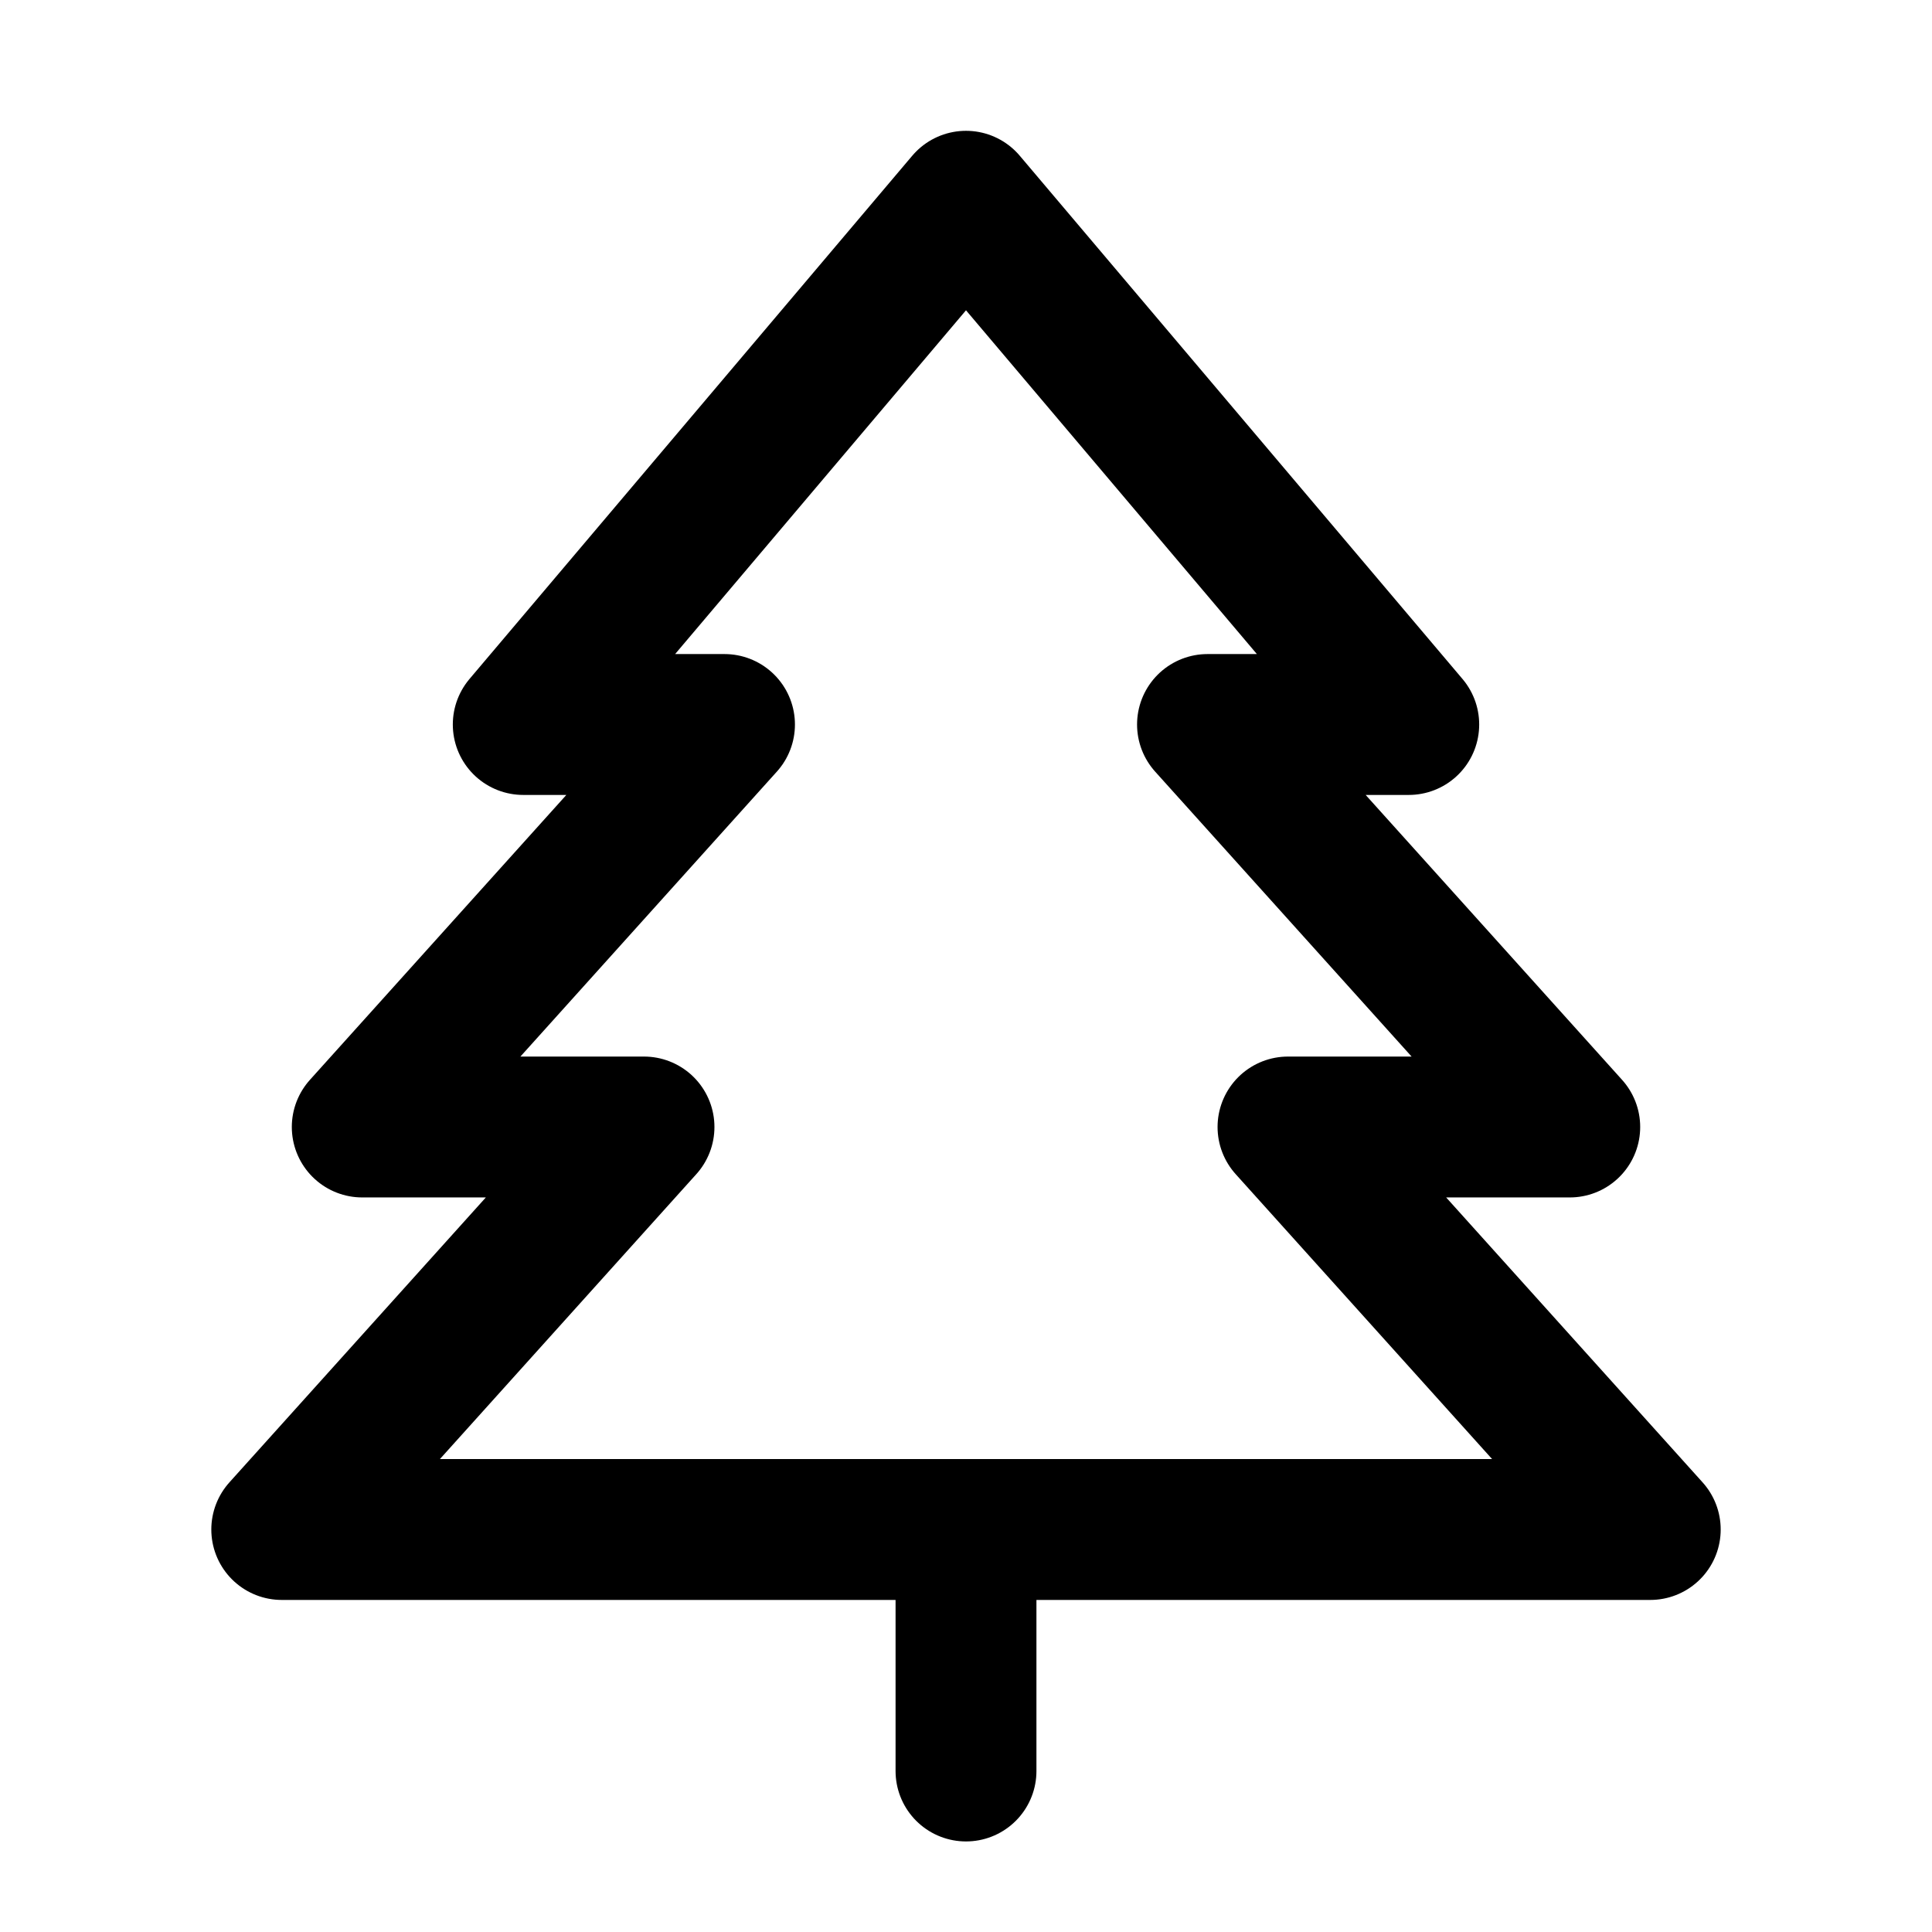
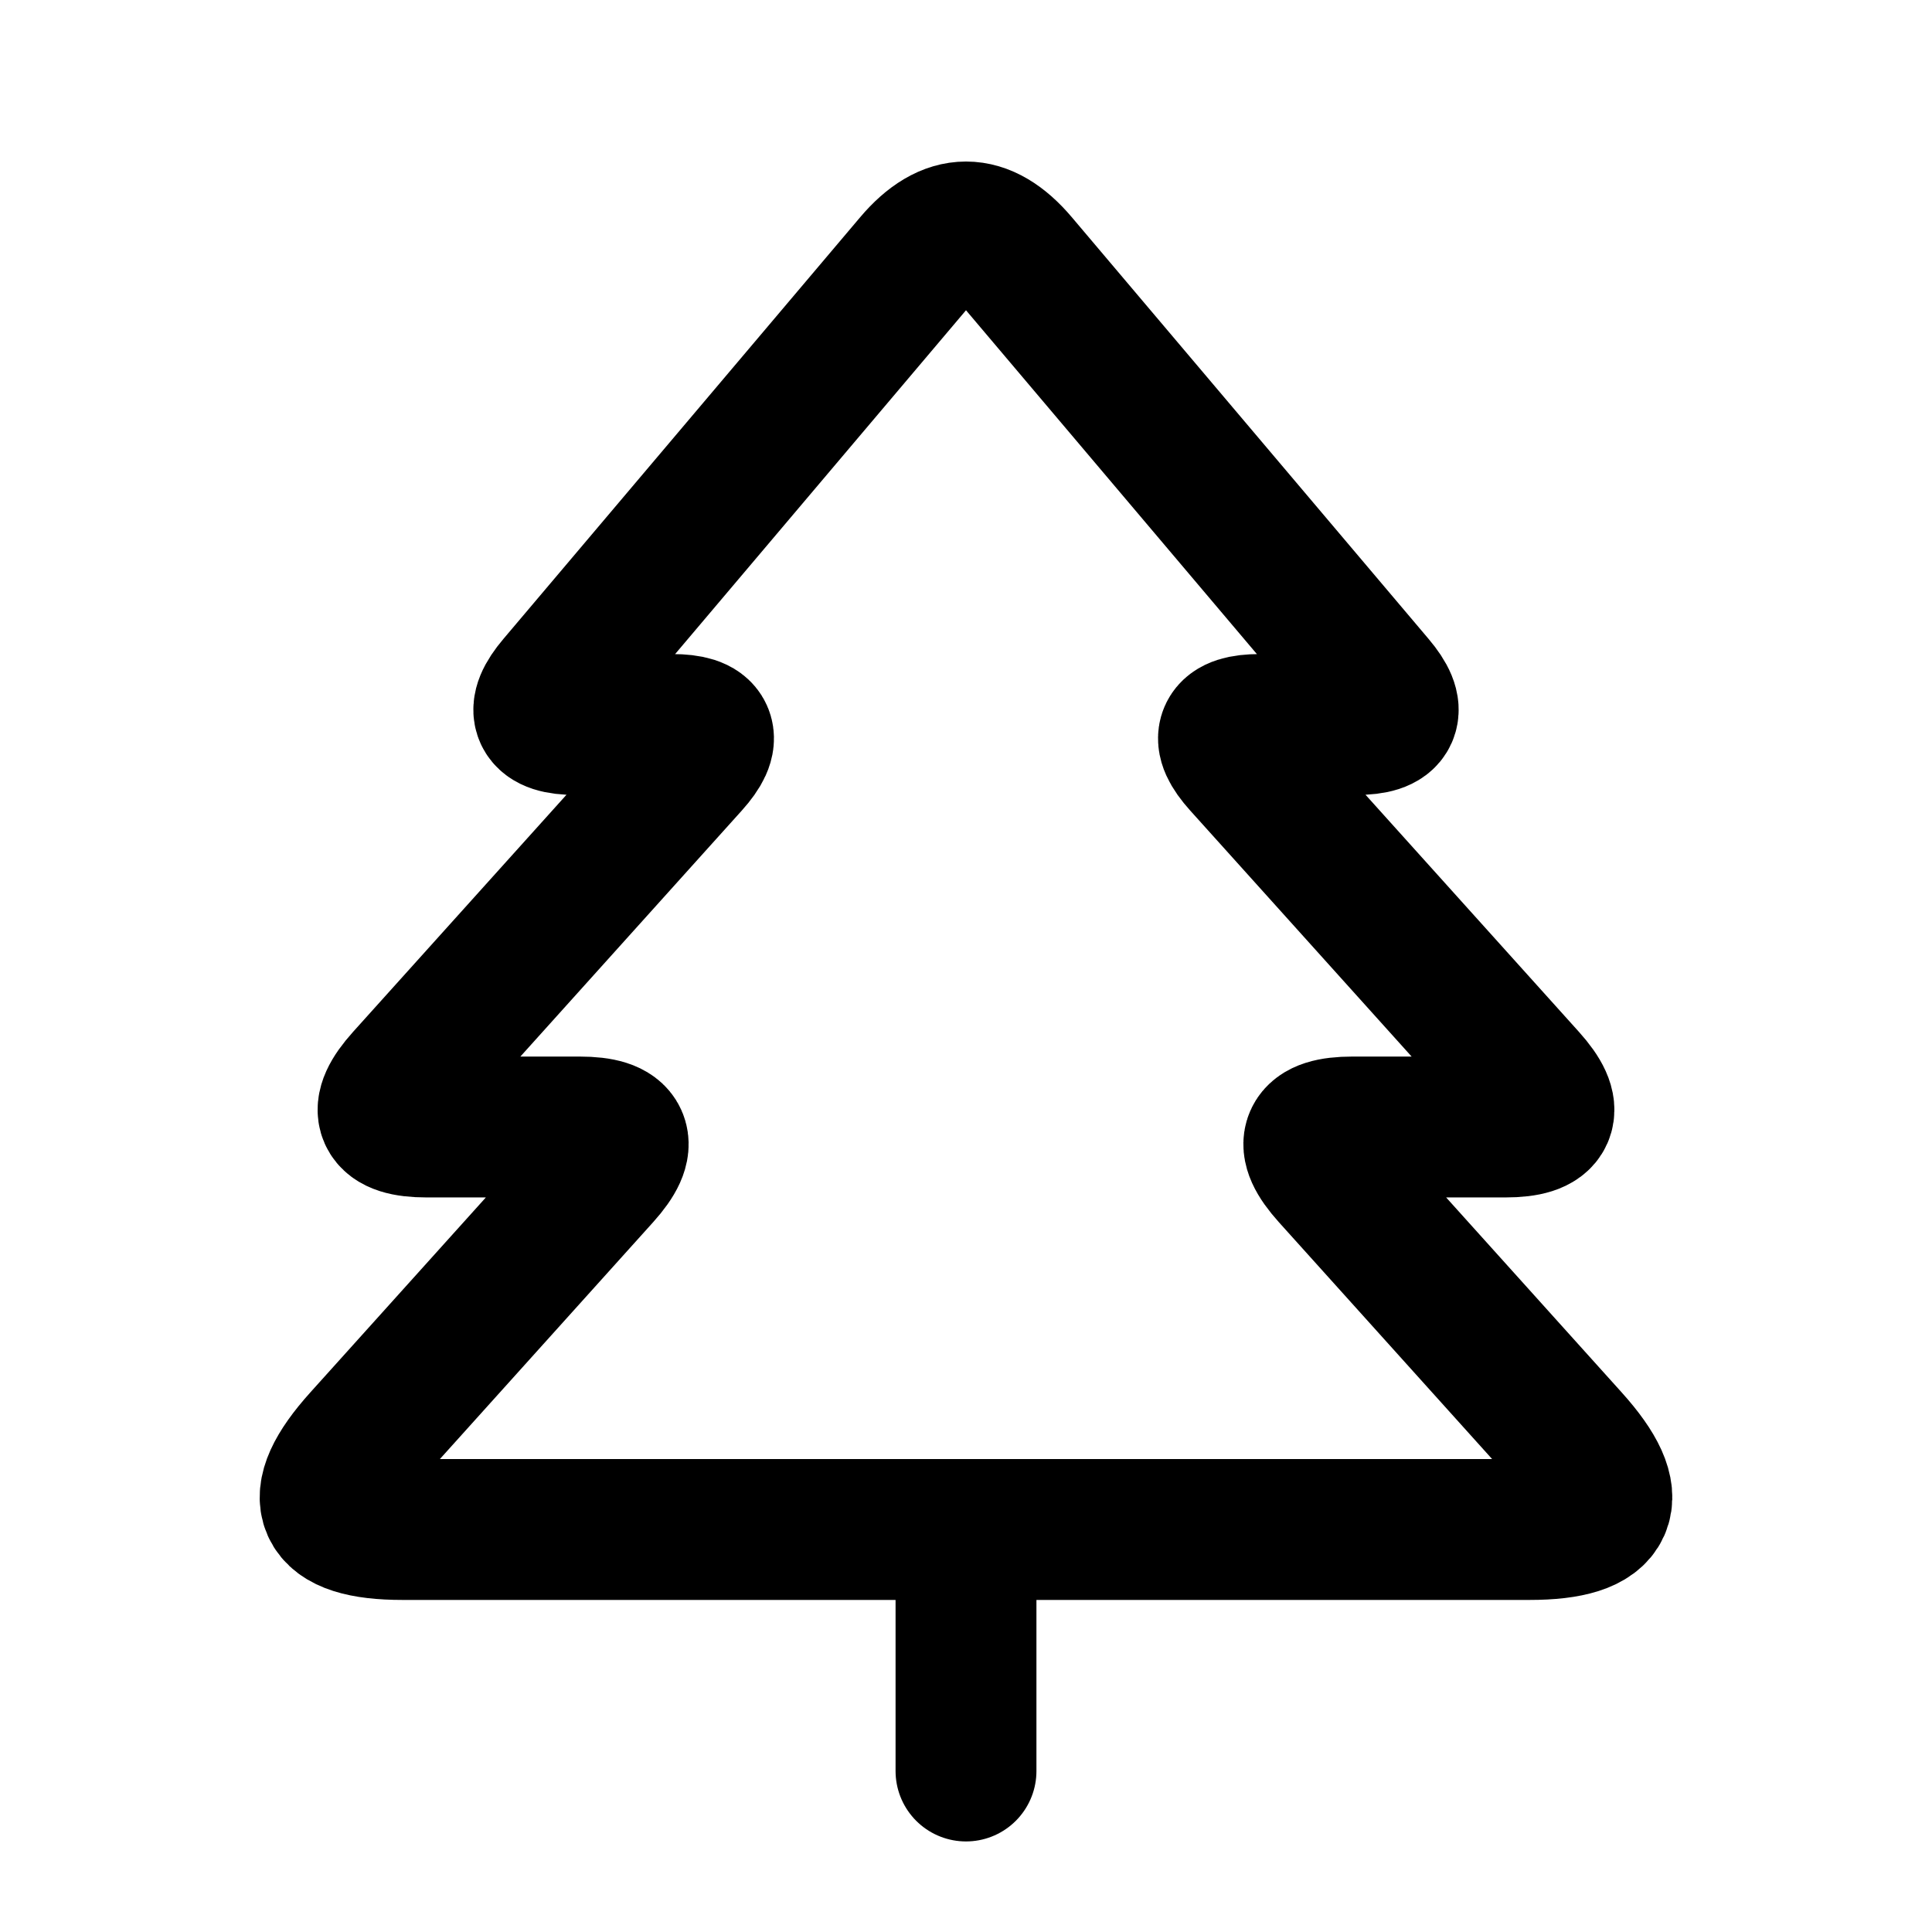
<svg xmlns="http://www.w3.org/2000/svg" viewBox="0 0 24 24" fill="none" stroke="currentColor" stroke-width="1.75" stroke-linecap="round" stroke-linejoin="round">
-   <path d="M12 2.5L6.5 9H9L4.5 14H8L3.5 19H20.5L16 14H19.5L15 9H17.5Z M12 19V22" />
+   <path d="M11.354 3.263L6.92 8.504Q6.5 9 7.15 9L8.35 9Q9 9 8.565 9.483L5.035 13.405Q4.5 14 5.3 14L7.2 14Q8 14 7.465 14.595L4.503 17.885Q3.5 19 5 19L19 19Q20.5 19 19.497 17.885L16.535 14.595Q16 14 16.8 14L18.7 14Q19.5 14 18.965 13.405L15.435 9.483Q15 9 15.65 9L16.85 9Q17.5 9 17.08 8.504L12.646 3.263Q12 2.5 11.354 3.263Z M12 19V22" />
</svg>
